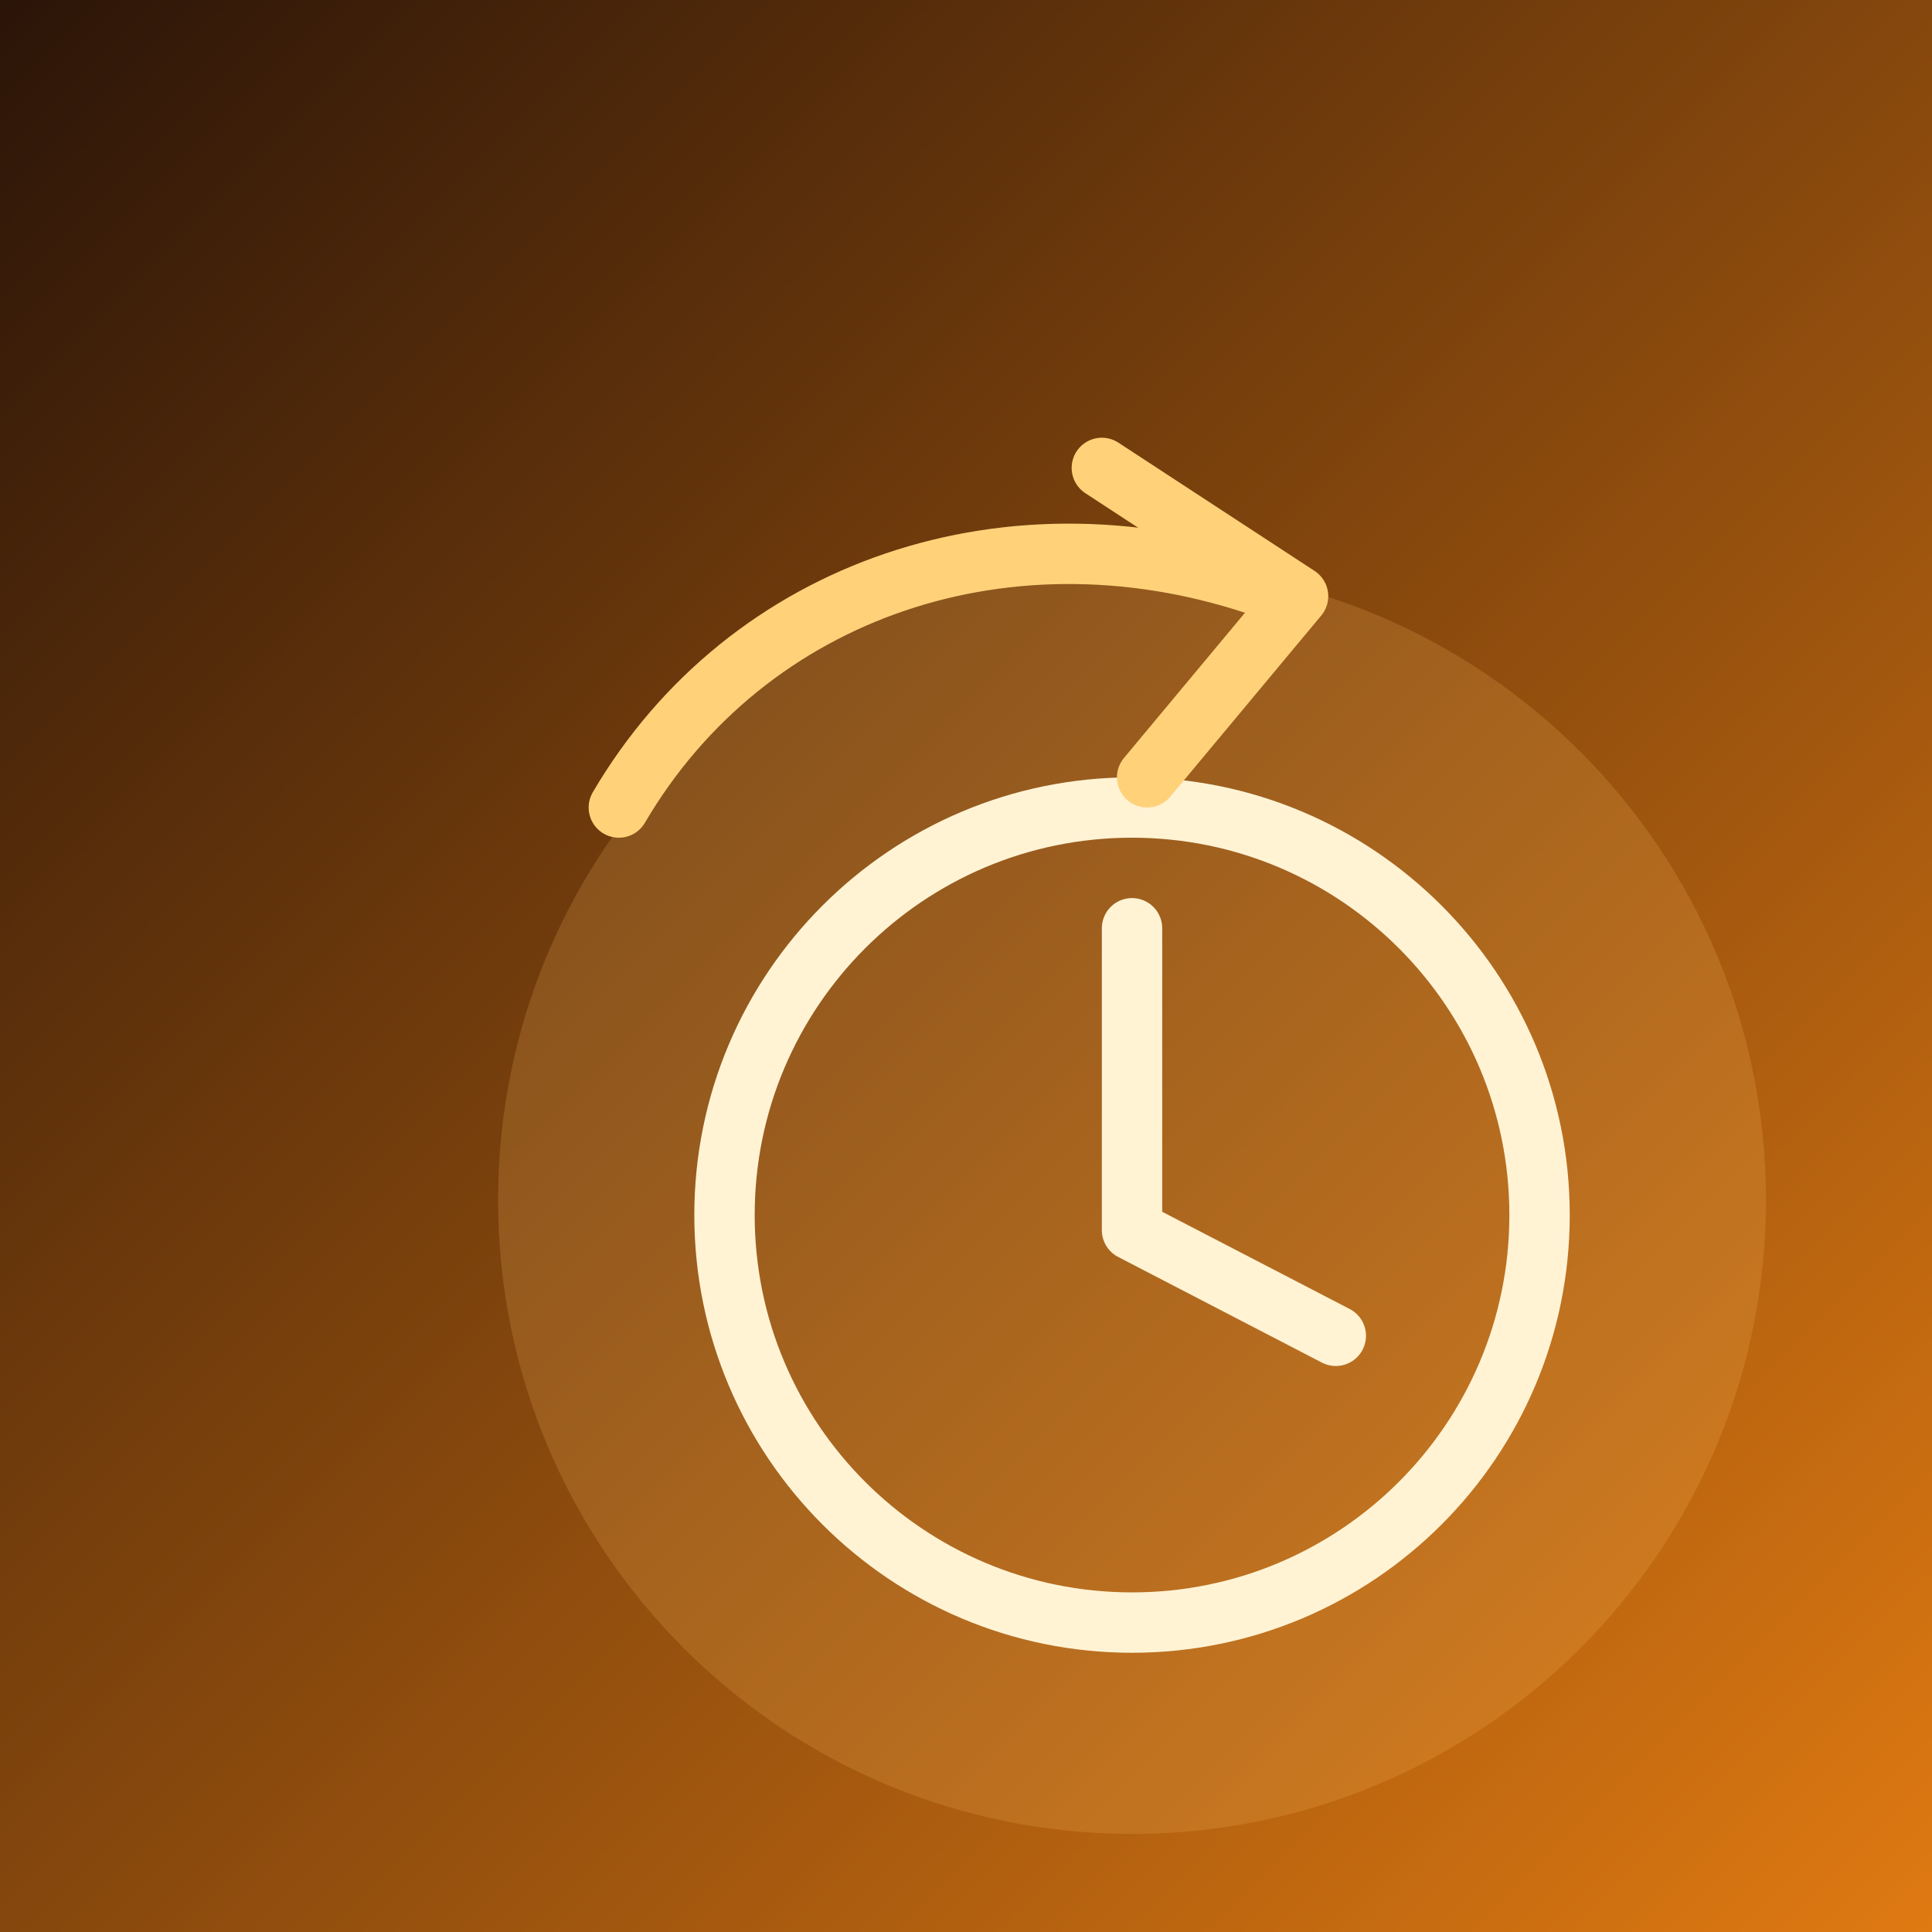
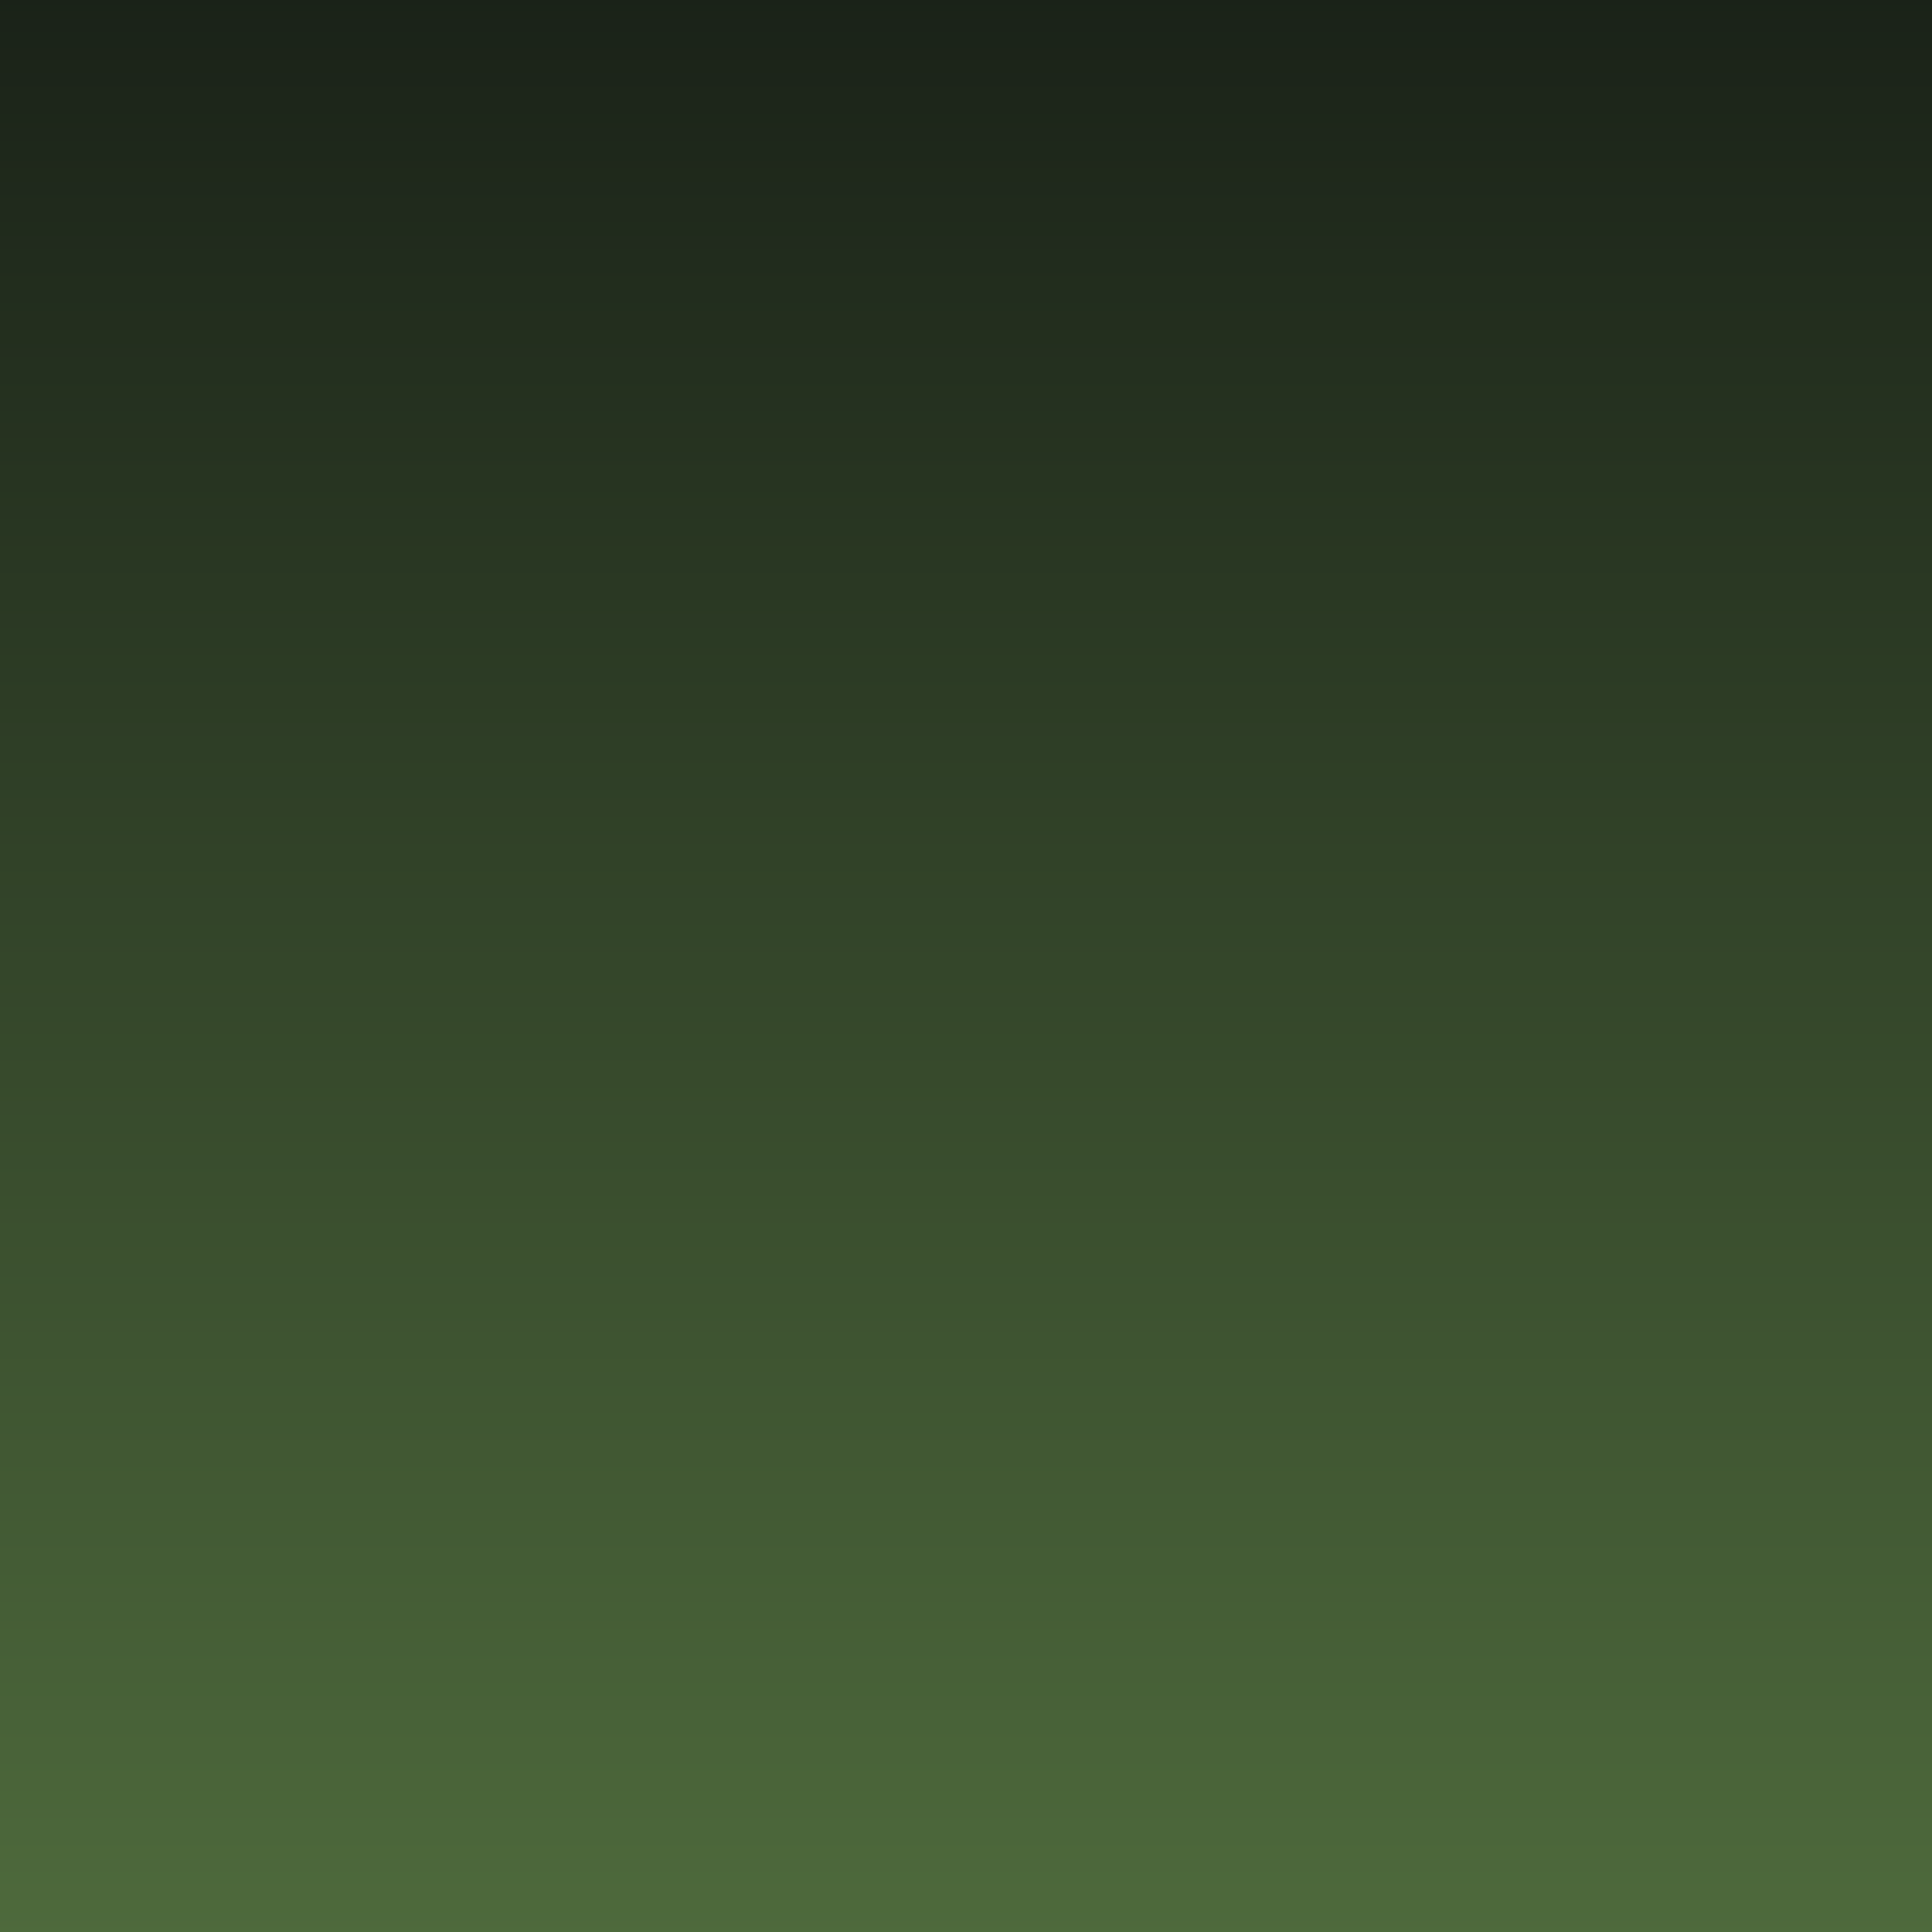
<svg xmlns="http://www.w3.org/2000/svg" viewBox="0 0 512 512">
  <defs>
-     <linearGradient id="lis" x1="0" y1="0" x2="1" y2="1">
-       <stop offset="0" stop-color="#2A1408" />
-       <stop offset="1" stop-color="#E07A12" />
+     <linearGradient id="g" x1="0" y1="0" x2="0" y2="1">
+       <stop offset="0" stop-color="#1A2218" />
+       <stop offset="1" stop-color="#4E6A3C" />
    </linearGradient>
  </defs>
-   <rect width="512" height="512" fill="url(#lis)" />
-   <circle cx="300" cy="318" r="168" fill="#FFC56A" fill-opacity=".18" />
-   <circle cx="300" cy="322" r="108" fill="none" stroke="#FFF3D4" stroke-width="16" />
-   <path d="M300 246V326L354 354" fill="none" stroke="#FFF3D4" stroke-width="16" stroke-linecap="round" stroke-linejoin="round" />
-   <path d="M164 214C198 156 268 132 336 156" fill="none" stroke="#FFD27A" stroke-width="16" stroke-linecap="round" />
-   <path d="M292 124L344 158L304 206" fill="none" stroke="#FFD27A" stroke-width="16" stroke-linecap="round" stroke-linejoin="round" />
+   <rect width="512" height="512" fill="url(#g)" />
</svg>
